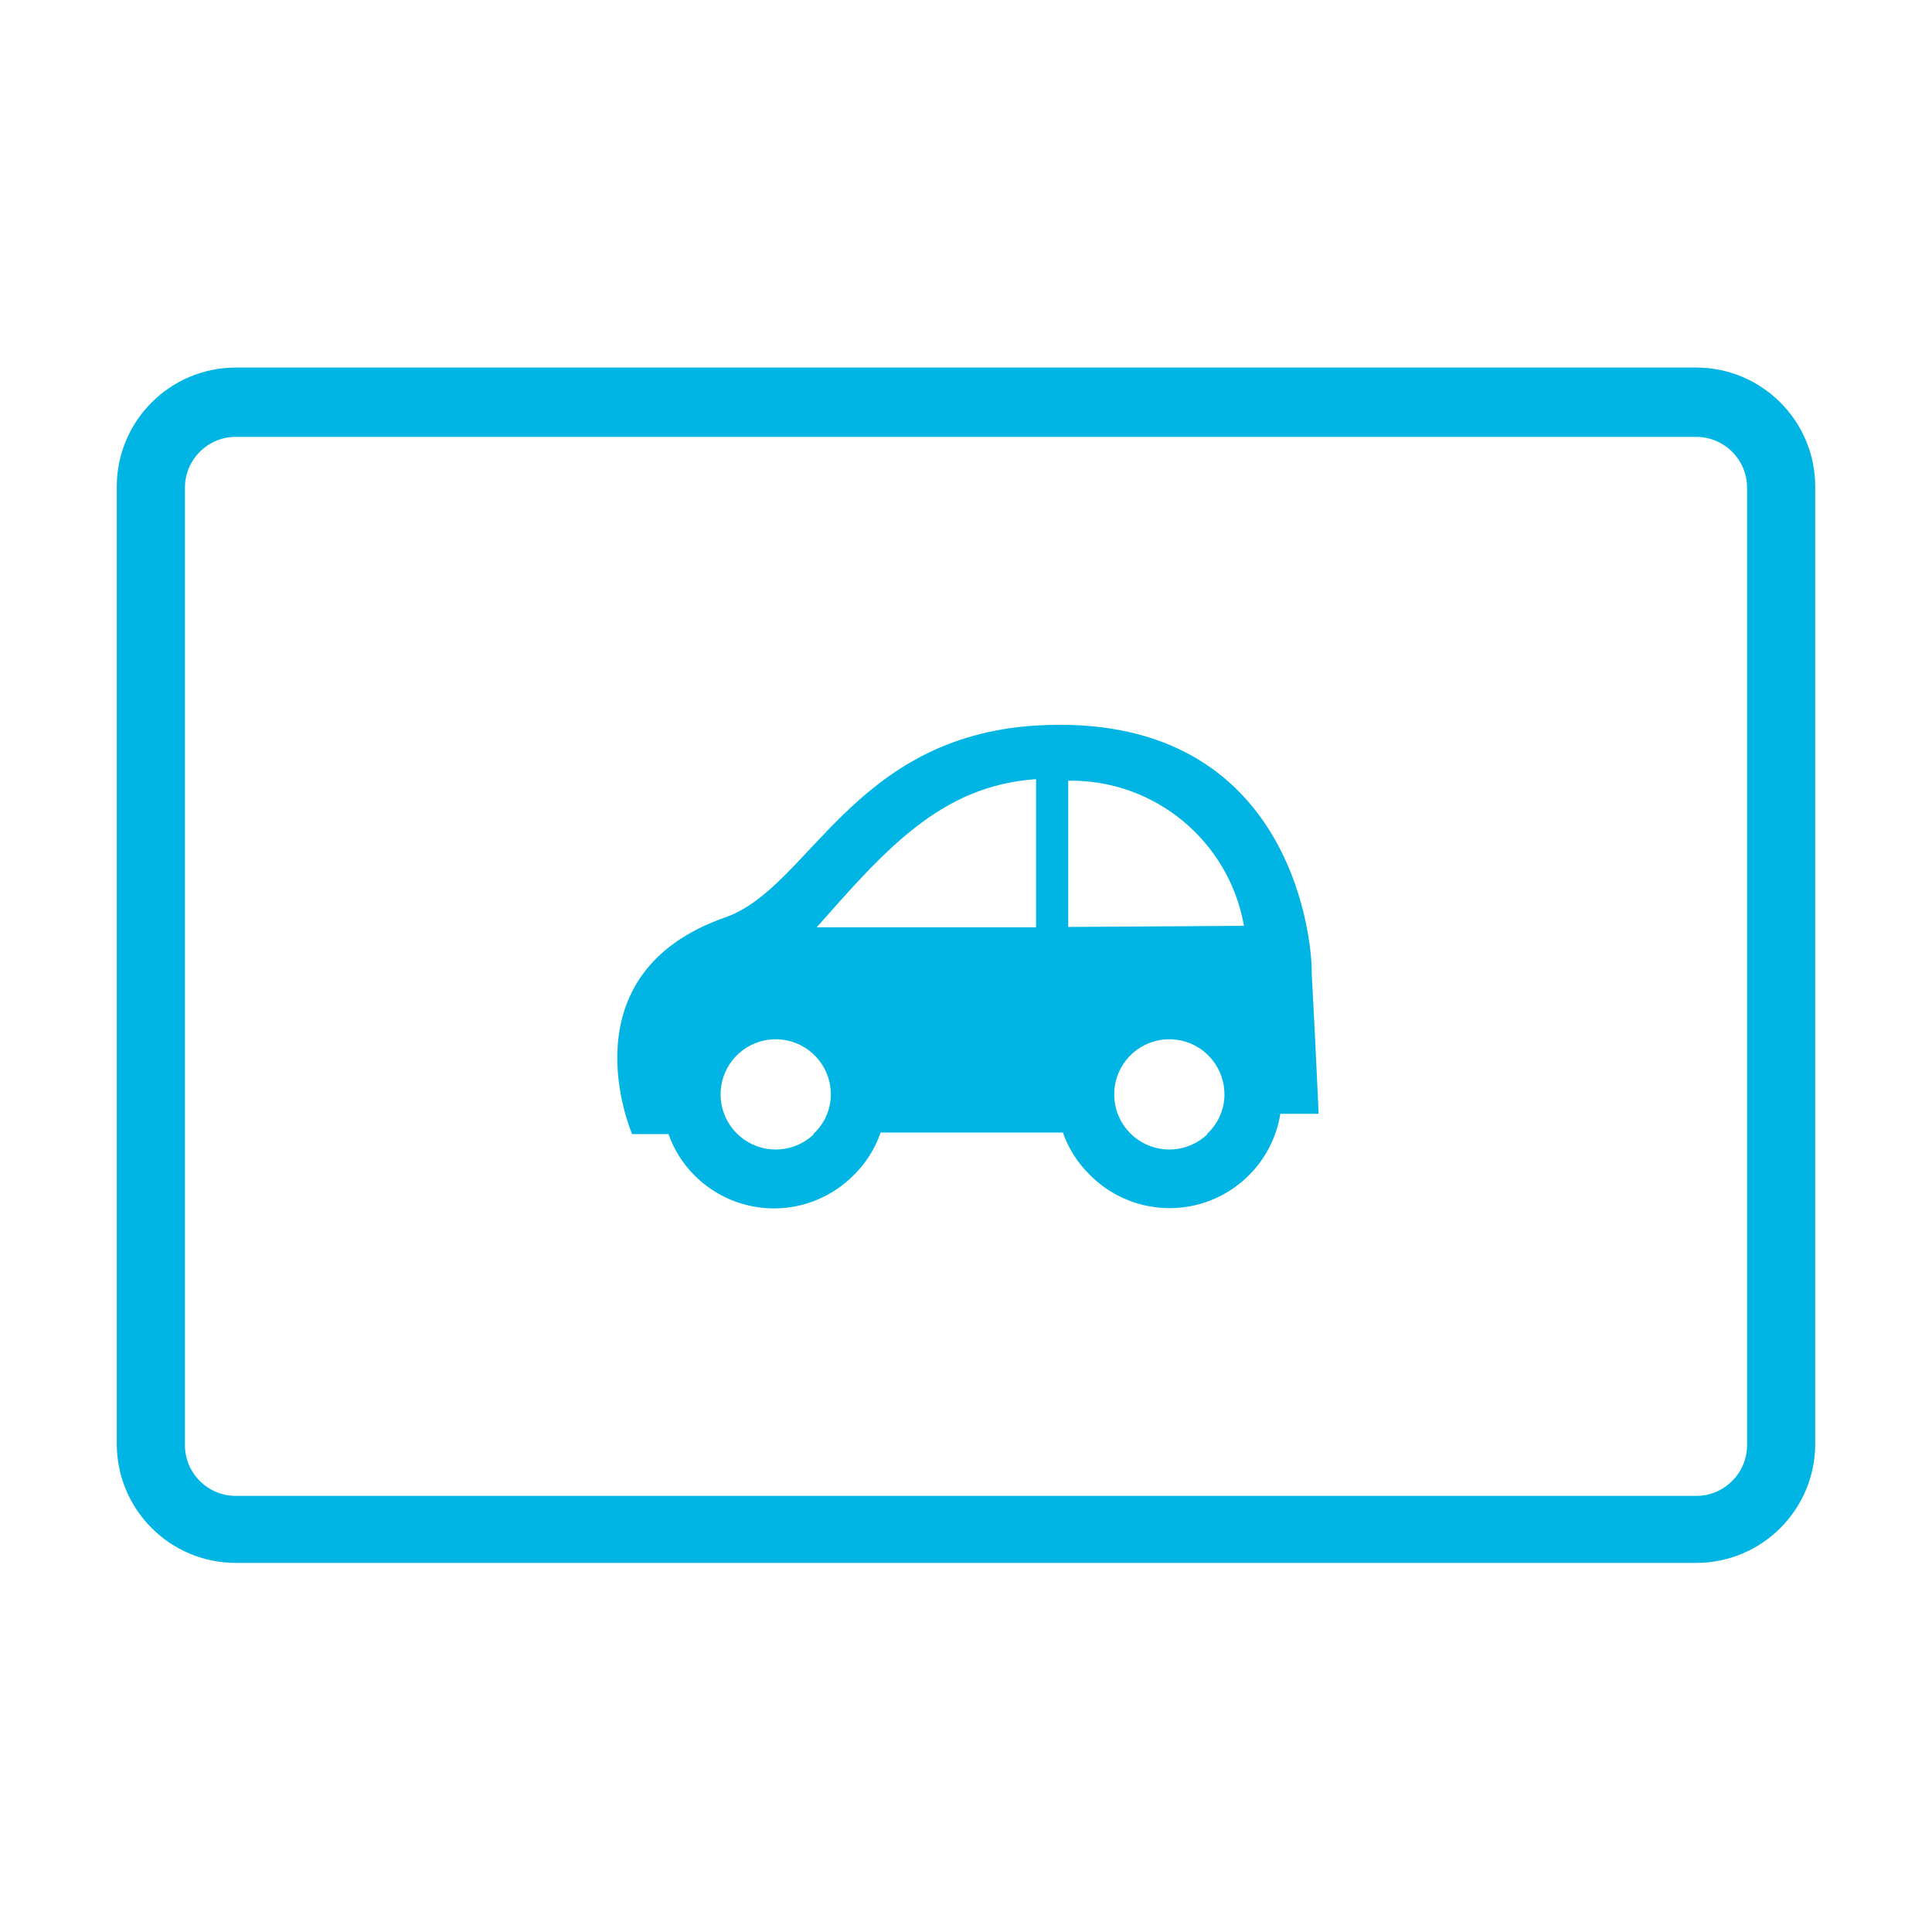
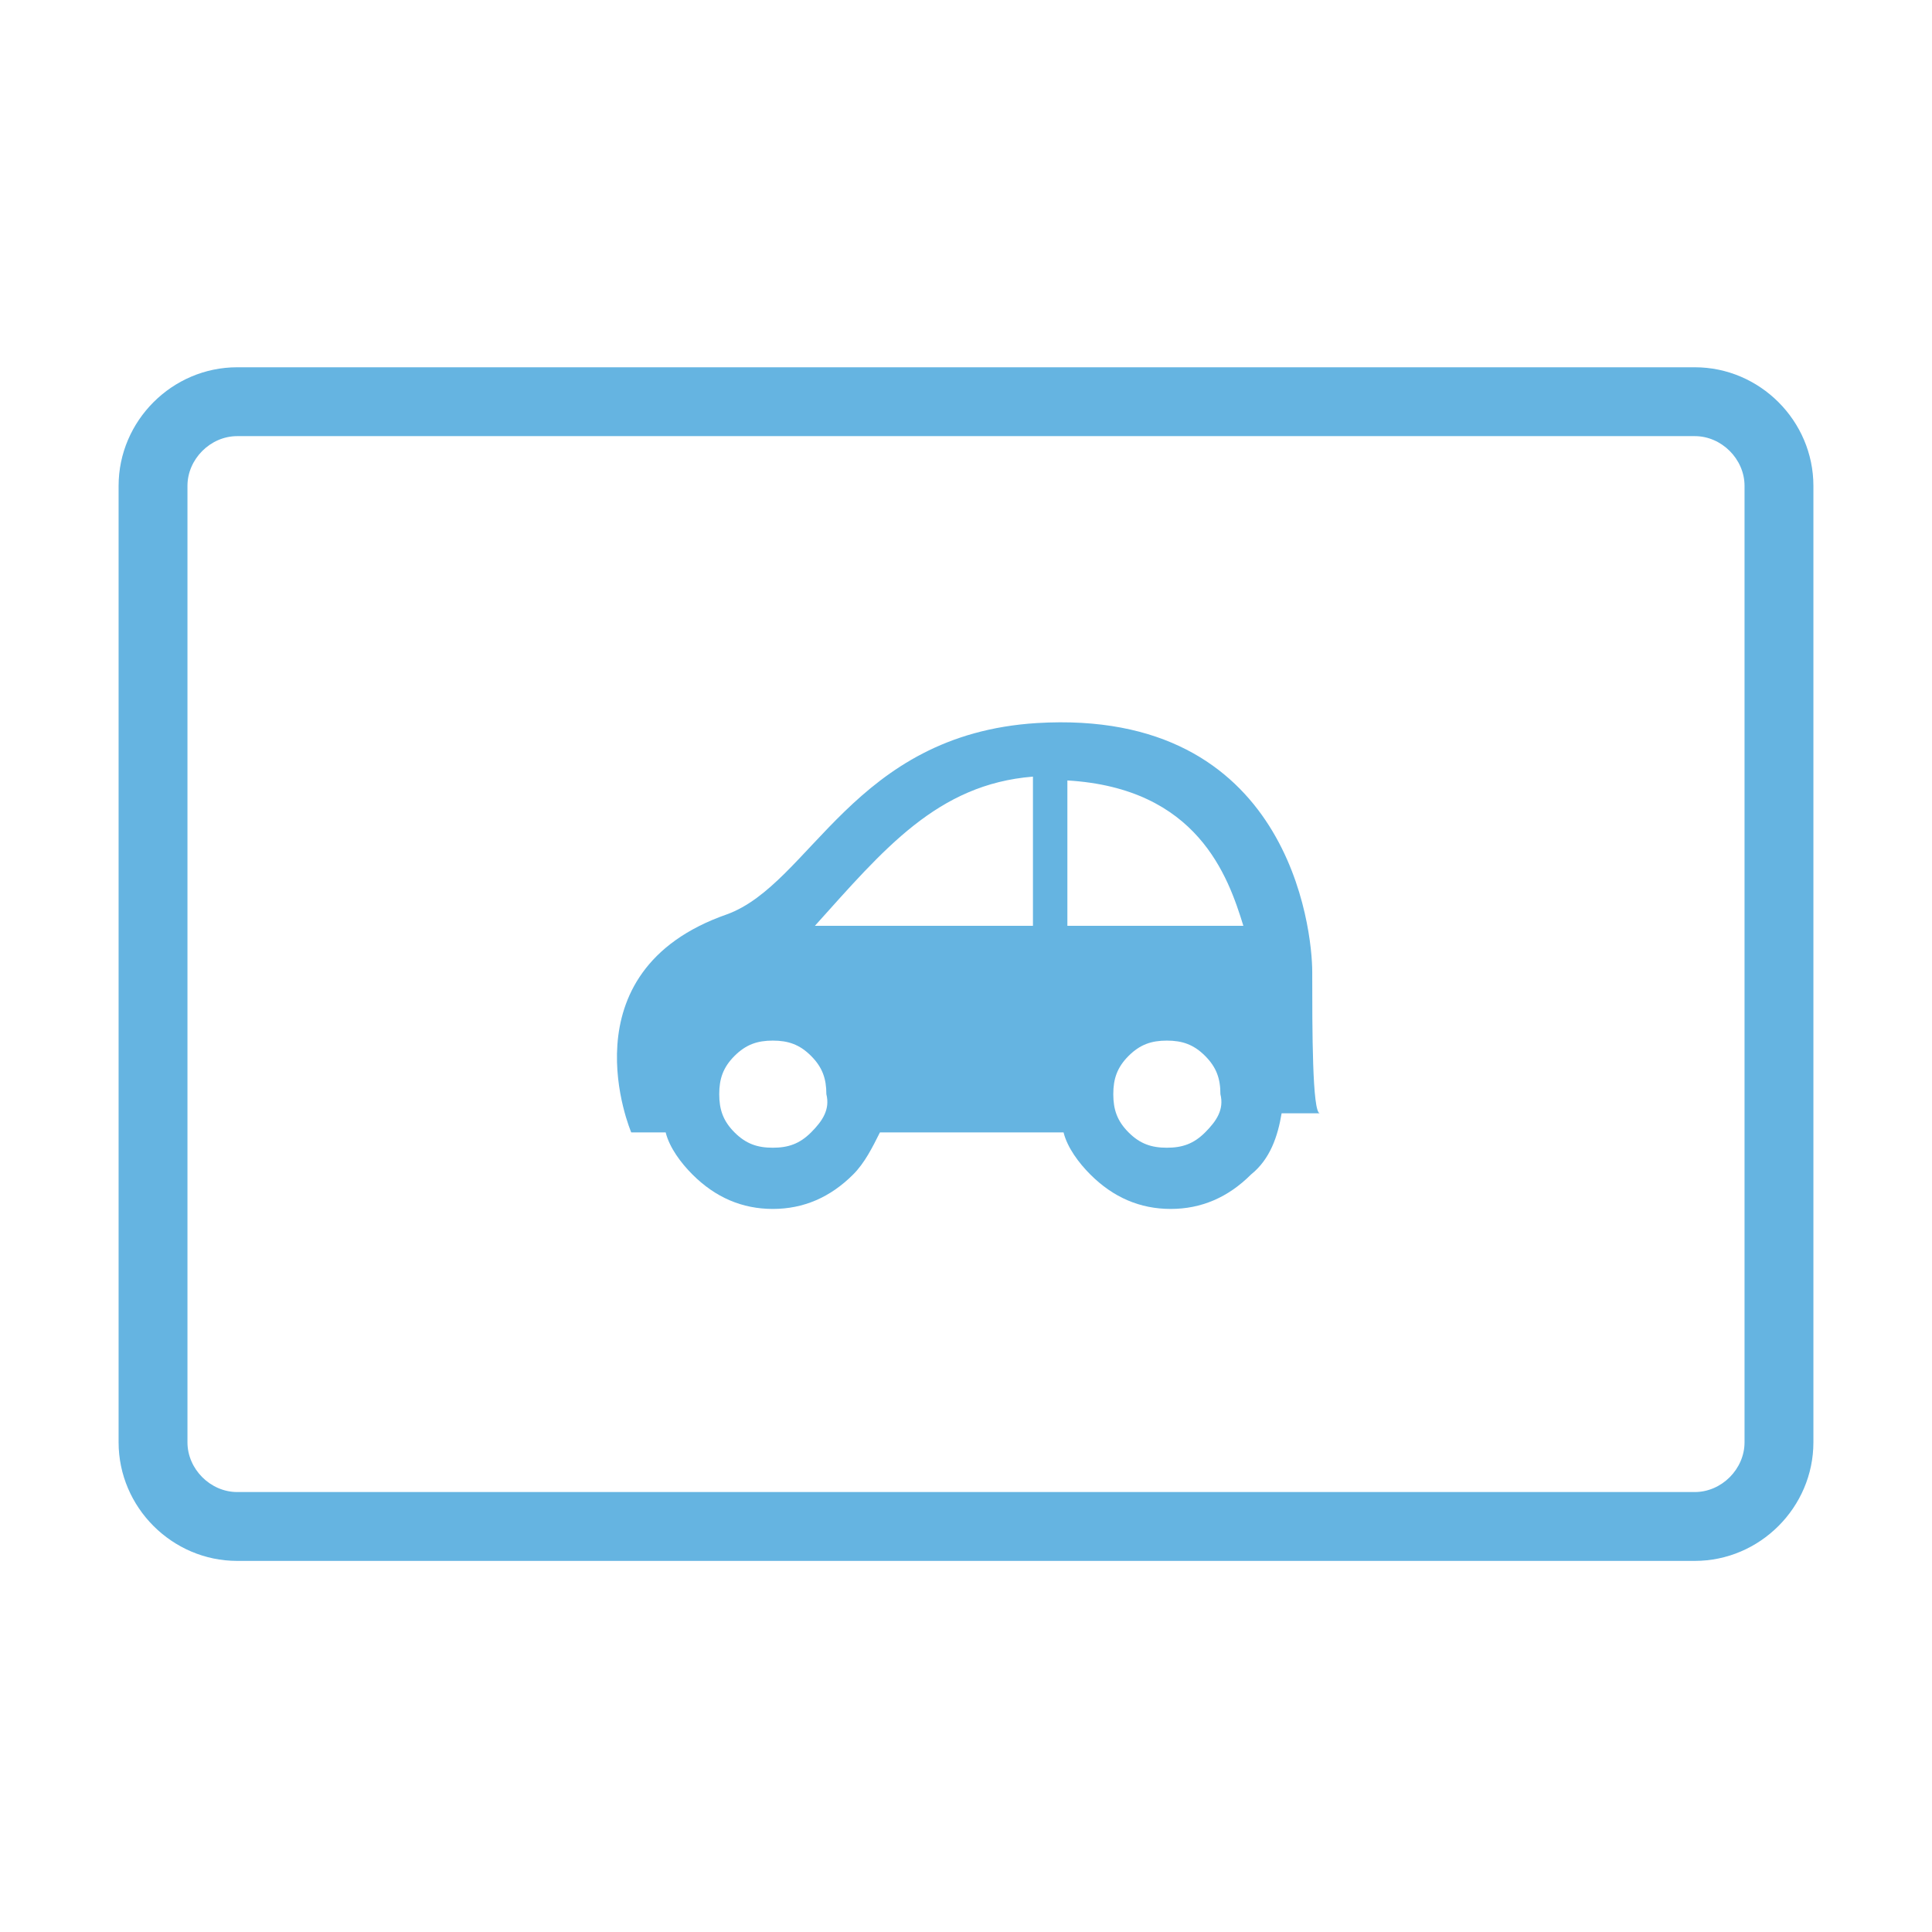
- <svg xmlns="http://www.w3.org/2000/svg" id="Layer_1" data-name="Layer 1" viewBox="0 0 50.46 50.46">
-   <defs>
-     <style>.cls-1{fill:#00b5e4;}</style>
-   </defs>
-   <path class="cls-1" d="M44.3,9.6H6.16a3.11,3.11,0,0,0-3.11,3.11v25a3.11,3.11,0,0,0,3.11,3.11H44.3a3.11,3.11,0,0,0,3.11-3.11v-25A3.11,3.11,0,0,0,44.3,9.6Zm1.33,28.14a1.33,1.33,0,0,1-1.33,1.33H6.16a1.33,1.33,0,0,1-1.33-1.33v-25a1.33,1.33,0,0,1,1.33-1.33H44.3a1.33,1.33,0,0,1,1.33,1.33v25Z" />
-   <path class="cls-1" d="M34.26,25.44V25.37c0-1-.63-6.82-7.21-6.42-4.78.3-5.9,4.21-8.08,5-4.29,1.48-2.46,5.67-2.46,5.67h0.95a2.87,2.87,0,0,0,.68,1.08,2.93,2.93,0,0,0,4.15,0A2.87,2.87,0,0,0,23,29.58h4.76a2.87,2.87,0,0,0,.68,1.08,2.93,2.93,0,0,0,5-1.57l1,0S34.34,26.86,34.26,25.44Zm-13,4.18a1.44,1.44,0,1,1,.44-1A1.41,1.41,0,0,1,21.24,29.62Zm5.8-5.4-5.73,0c1.77-2,3.23-3.7,5.73-3.87v3.83Zm4.48,5.4a1.44,1.44,0,1,1,.44-1A1.41,1.41,0,0,1,31.52,29.62ZM27.9,24.21V20.39a4.59,4.59,0,0,1,4.59,3.79Z" />
+ <svg xmlns="http://www.w3.org/2000/svg" version="1.1" id="Layer_1" x="0px" y="0px" viewBox="0 0 50.5 50.5" style="enable-background:new 0 0 50.5 50.5;" xml:space="preserve">
+   <style type="text/css">
+ 	.st0{fill:#65B4E1;}
+ </style>
+   <g>
+     <g>
+       <path class="st0" d="M44.3,9.6H6.2c-1.7,0-3.1,1.4-3.1,3.1v25c0,1.7,1.4,3.1,3.1,3.1h38.1c1.7,0,3.1-1.4,3.1-3.1v-25    C47.4,11,46,9.6,44.3,9.6z M45.6,37.7c0,0.7-0.6,1.3-1.3,1.3H6.2c-0.7,0-1.3-0.6-1.3-1.3v-25c0-0.7,0.6-1.3,1.3-1.3h38.1    c0.7,0,1.3,0.6,1.3,1.3V37.7z" />
+       <path class="st0" d="M34.3,25.4C34.3,25.4,34.3,25.4,34.3,25.4c0-1.1-0.6-6.9-7.2-6.5c-4.8,0.3-5.9,4.2-8.1,5    c-4.3,1.5-2.5,5.7-2.5,5.7h0.9c0.1,0.4,0.4,0.8,0.7,1.1c0.6,0.6,1.3,0.9,2.1,0.9c0.8,0,1.5-0.3,2.1-0.9c0.3-0.3,0.5-0.7,0.7-1.1    h4.8c0.1,0.4,0.4,0.8,0.7,1.1c0.6,0.6,1.3,0.9,2.1,0.9c0.8,0,1.5-0.3,2.1-0.9c0.5-0.4,0.7-1,0.8-1.6l1,0    C34.3,29.1,34.3,26.9,34.3,25.4z M21.2,29.6c-0.3,0.3-0.6,0.4-1,0.4c-0.4,0-0.7-0.1-1-0.4c-0.3-0.3-0.4-0.6-0.4-1    c0-0.4,0.1-0.7,0.4-1c0.3-0.3,0.6-0.4,1-0.4c0.4,0,0.7,0.1,1,0.4c0.3,0.3,0.4,0.6,0.4,1C21.7,29,21.5,29.3,21.2,29.6z M27,24.2    l-5.7,0c1.8-2,3.2-3.7,5.7-3.9V24.2z M31.5,29.6c-0.3,0.3-0.6,0.4-1,0.4c-0.4,0-0.7-0.1-1-0.4c-0.3-0.3-0.4-0.6-0.4-1    c0-0.4,0.1-0.7,0.4-1c0.3-0.3,0.6-0.4,1-0.4c0.4,0,0.7,0.1,1,0.4c0.3,0.3,0.4,0.6,0.4,1C32,29,31.8,29.3,31.5,29.6z M27.9,24.2    v-3.8c3.4,0.2,4.2,2.5,4.6,3.8L27.9,24.2z" />
+     </g>
+   </g>
</svg>
